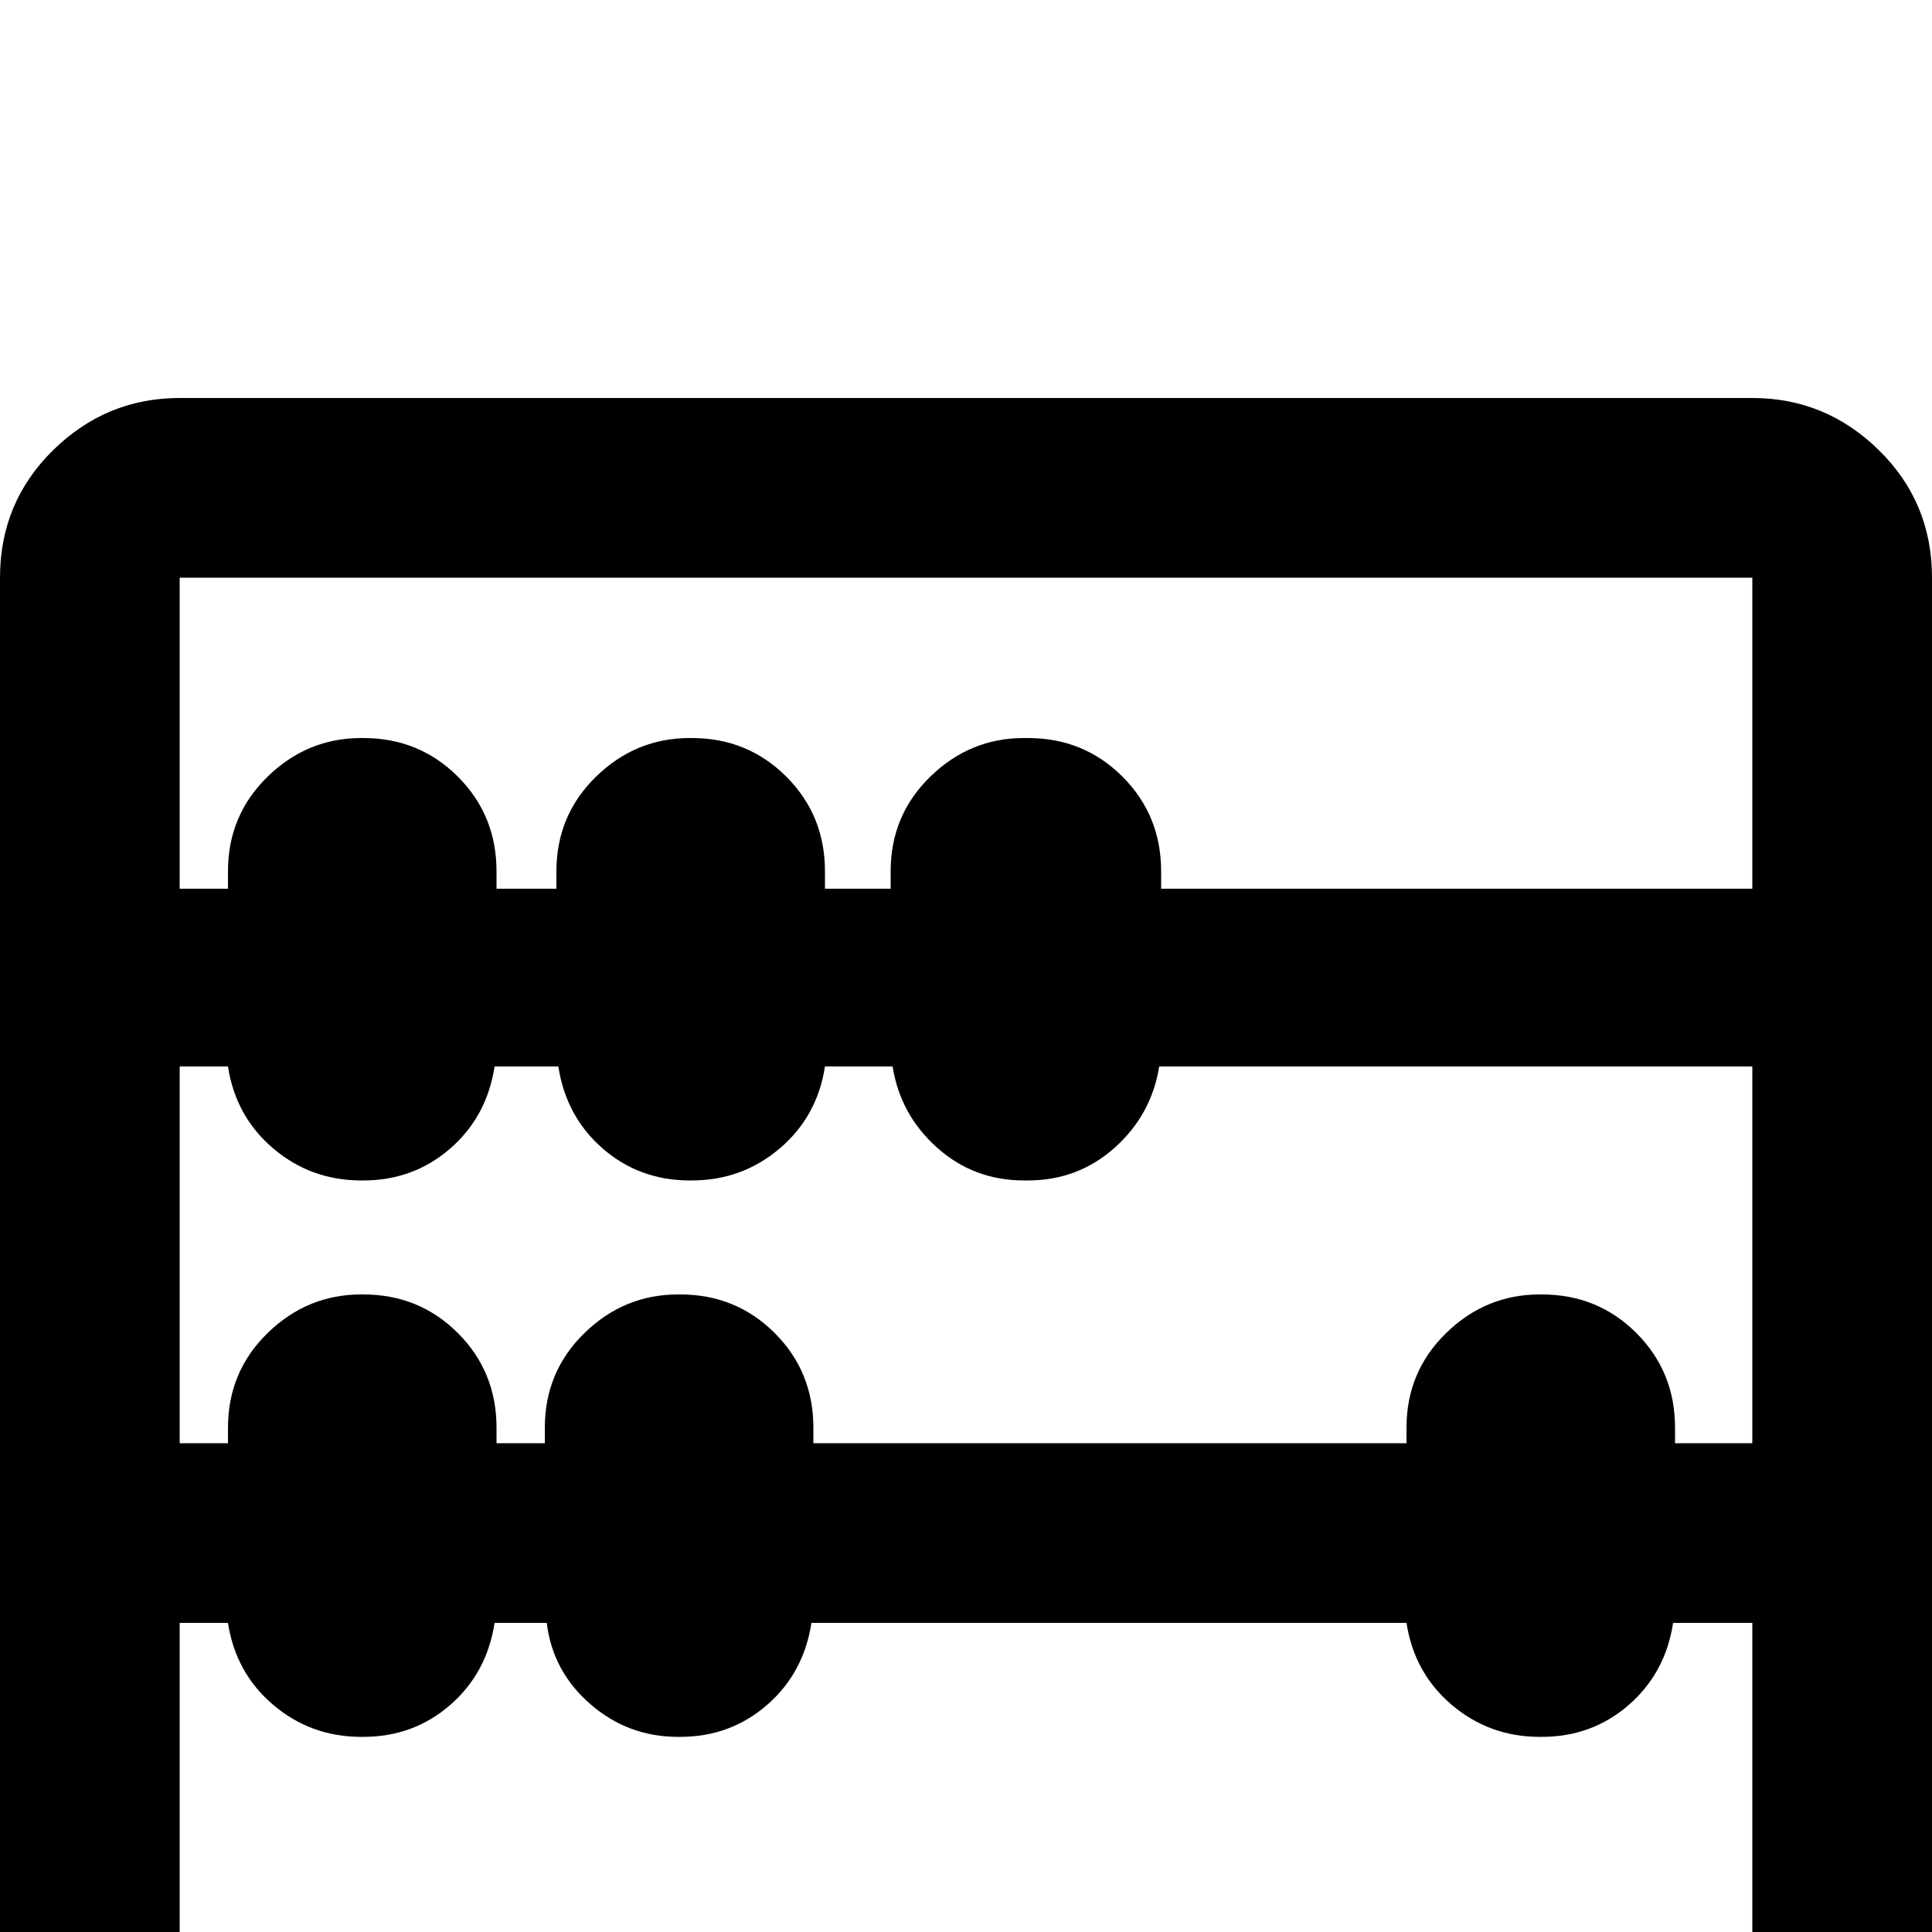
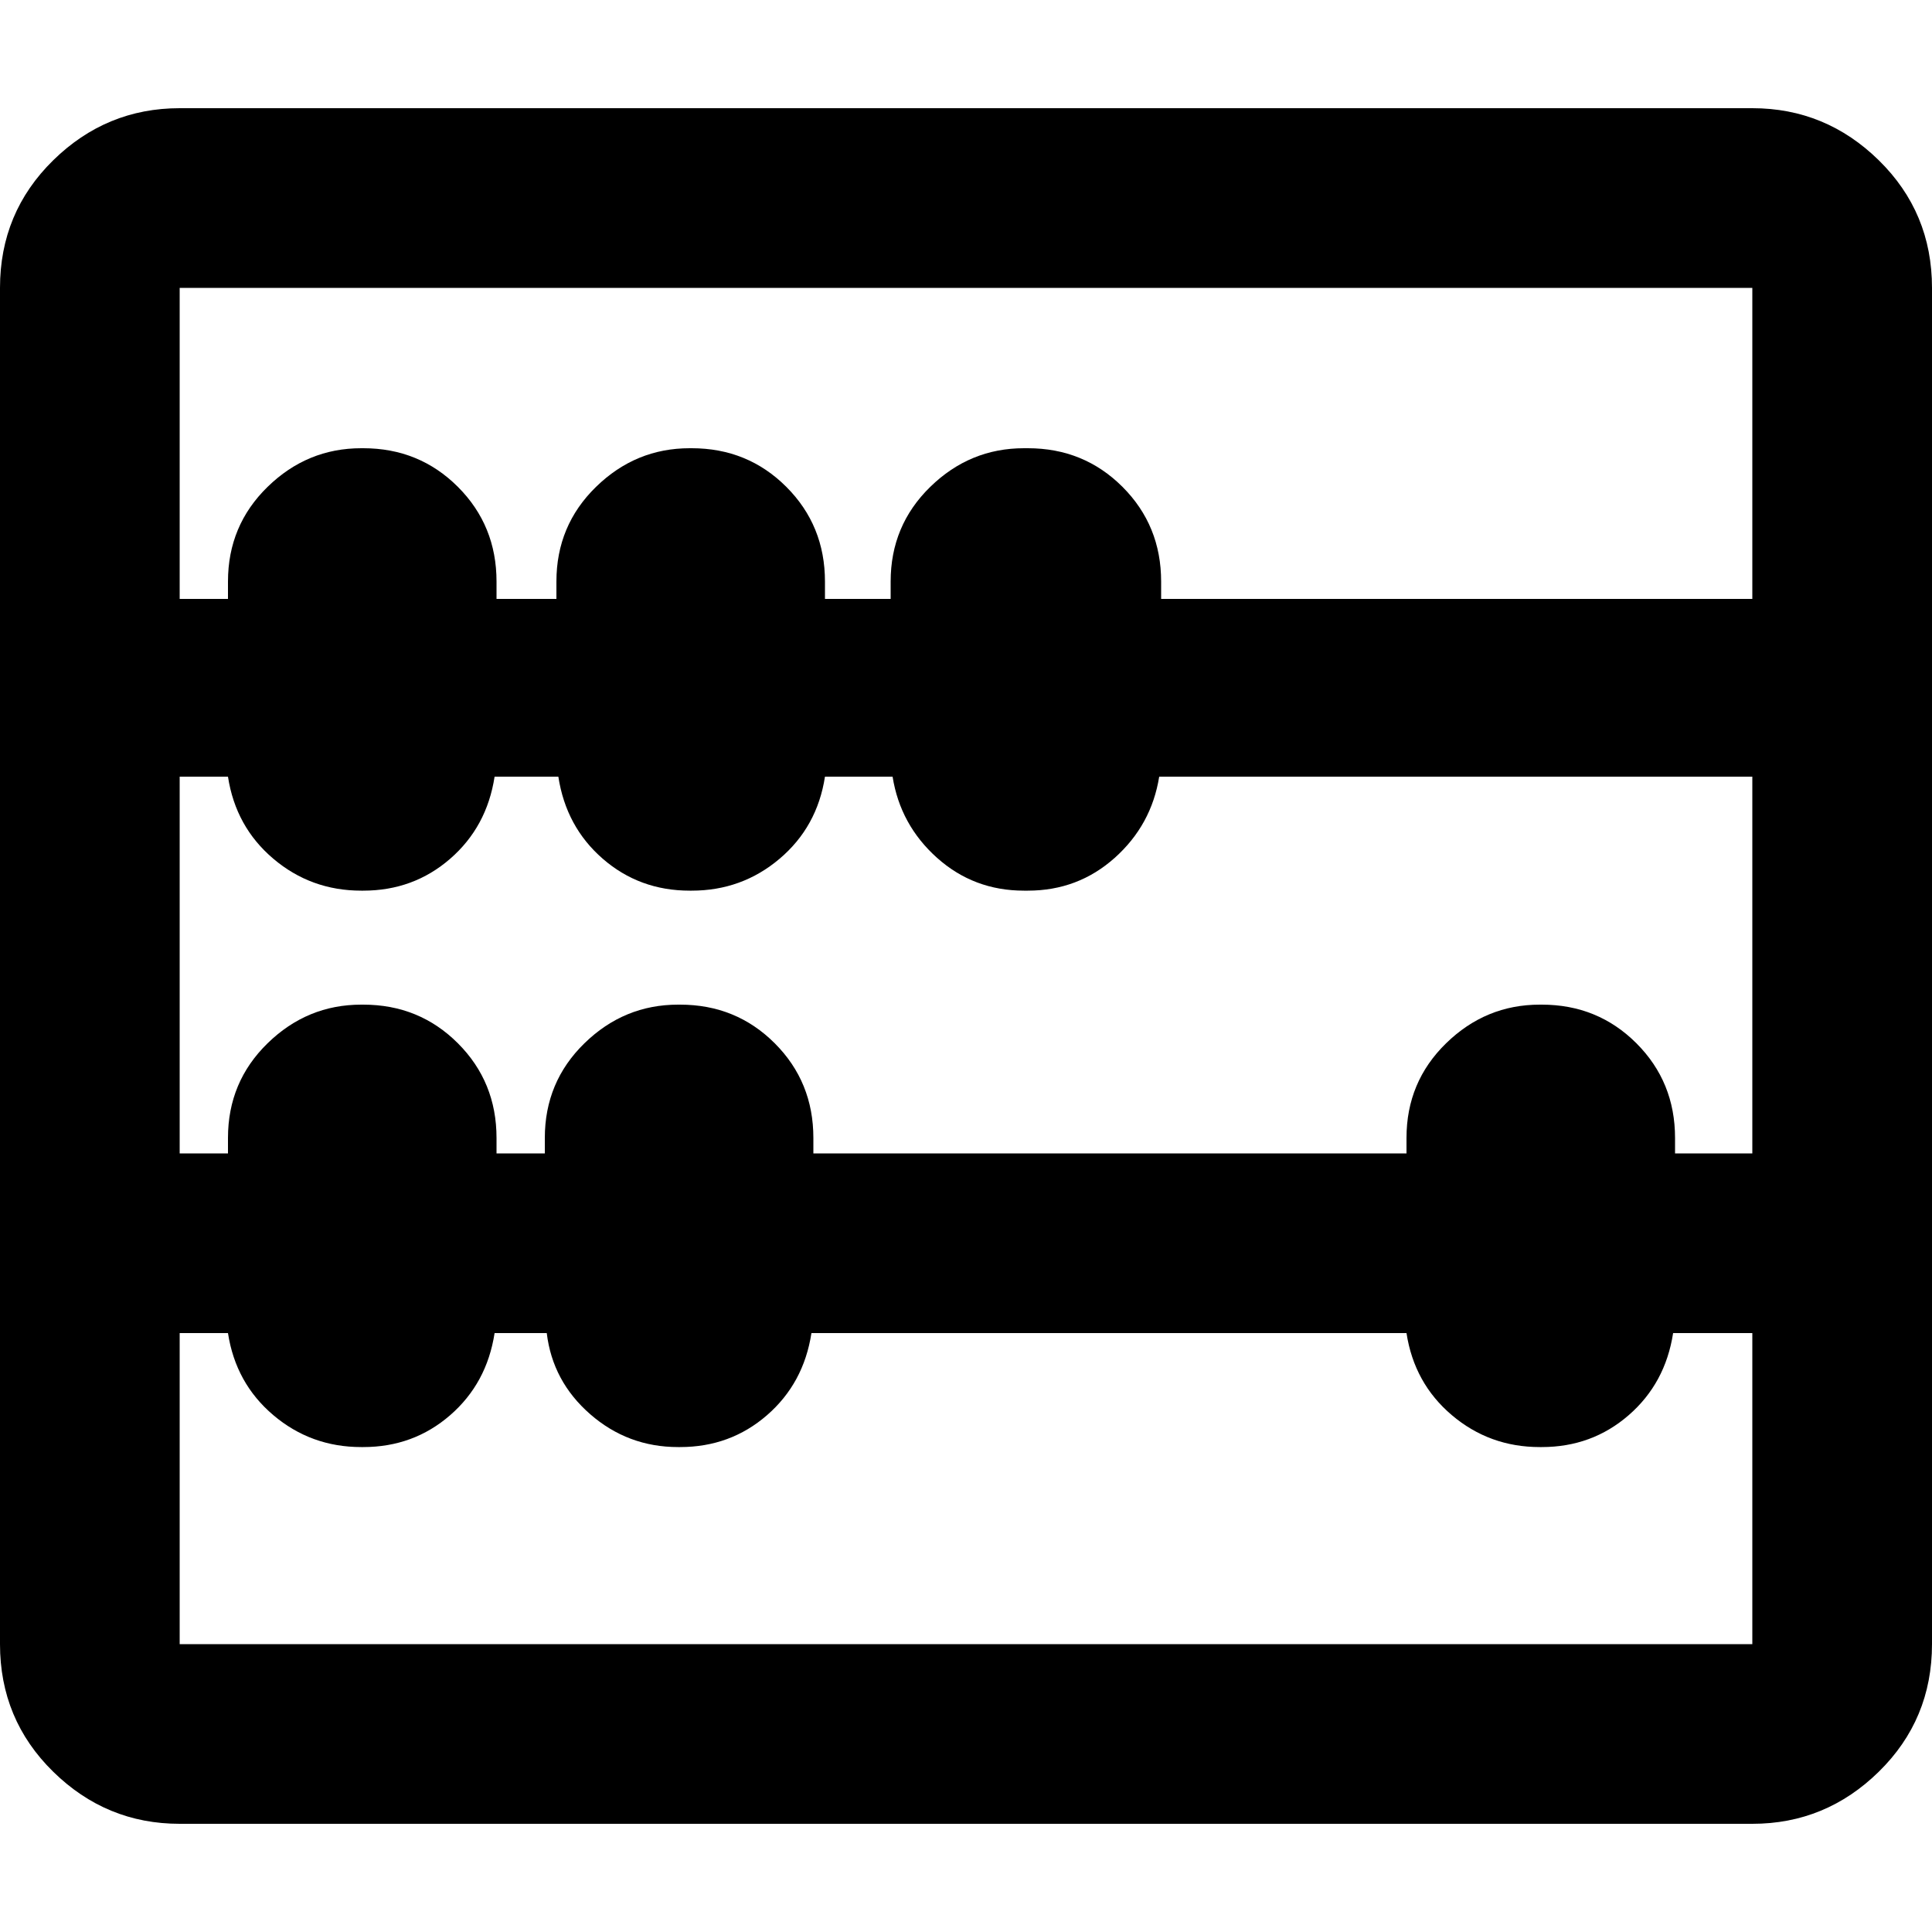
- <svg xmlns="http://www.w3.org/2000/svg" viewBox="0 -1000 1000 1000">
-   <path fill="#000000" d="M907 -794H93Q55 -794 27.5 -767Q0 -740 0 -701V1Q0 40 27.5 67Q55 94 93 94H907Q945 94 972.5 67Q1000 40 1000 1V-701Q1000 -740 972.5 -767Q945 -794 907 -794ZM907 -701V-540H601V-549Q601 -578 581 -598Q561 -618 532 -618H530Q502 -618 481.5 -598Q461 -578 461 -549V-540H427V-549Q427 -578 407 -598Q387 -618 358 -618H357Q329 -618 308.5 -598Q288 -578 288 -549V-540H257V-549Q257 -578 237 -598Q217 -618 188 -618H187Q159 -618 138.5 -598Q118 -578 118 -549V-540H93V-701ZM798 -330H797Q769 -330 748.5 -310Q728 -290 728 -261V-253H421V-261Q421 -290 401 -310Q381 -330 352 -330H351Q323 -330 302.5 -310Q282 -290 282 -261V-253H257V-261Q257 -290 237 -310Q217 -330 188 -330H187Q159 -330 138.5 -310Q118 -290 118 -261V-253H93V-448H118Q122 -422 141.5 -405.5Q161 -389 187 -389H188Q214 -389 233 -405.5Q252 -422 256 -448H289Q293 -422 312 -405.5Q331 -389 357 -389H358Q384 -389 403.5 -405.5Q423 -422 427 -448H462Q466 -423 485 -406Q504 -389 530 -389H532Q558 -389 577 -406Q596 -423 600 -448H907V-253H867V-261Q867 -290 847 -310Q827 -330 798 -330ZM907 1H93V-160H118Q122 -134 141.5 -117.5Q161 -101 187 -101H188Q214 -101 233 -117.5Q252 -134 256 -160H283Q286 -135 305.5 -118Q325 -101 351 -101H352Q378 -101 397 -117.5Q416 -134 420 -160H728Q732 -134 751.5 -117.5Q771 -101 797 -101H798Q824 -101 843 -117.5Q862 -134 866 -160H907V1Q907 1 907 1Z" />
+ <svg xmlns="http://www.w3.org/2000/svg" viewBox="0 -1000 1000 1000" version="1.1" id="svg1100">
+   <defs id="defs1104" />
+   <path d="M 907,-944 H 93 q -38,0 -65.5,27 Q 0,-890 0,-851 v 702 q 0,39 27.5,66 27.5,27 65.5,27 h 814 q 38,0 65.5,-27 27.5,-27 27.5,-66 v -702 q 0,-39 -27.5,-66 -27.5,-27 -65.5,-27 z m 0,93 v 161 H 601 v -9 q 0,-29 -20,-49 -20,-20 -49,-20 h -2 q -28,0 -48.5,20 -20.5,20 -20.5,49 v 9 h -34 v -9 q 0,-29 -20,-49 -20,-20 -49,-20 h -1 q -28,0 -48.5,20 -20.5,20 -20.5,49 v 9 h -31 v -9 q 0,-29 -20,-49 -20,-20 -49,-20 h -1 q -28,0 -48.5,20 -20.5,20 -20.5,49 v 9 H 93 v -161 z m -109,371 h -1 q -28,0 -48.5,20 -20.5,20 -20.5,49 v 8 H 421 v -8 q 0,-29 -20,-49 -20,-20 -49,-20 h -1 q -28,0 -48.5,20 -20.5,20 -20.5,49 v 8 h -25 v -8 q 0,-29 -20,-49 -20,-20 -49,-20 h -1 q -28,0 -48.5,20 -20.5,20 -20.5,49 v 8 H 93 v -195 h 25 q 4,26 23.5,42.5 19.5,16.5 45.5,16.5 h 1 q 26,0 45,-16.5 19,-16.5 23,-42.5 h 33 q 4,26 23,42.5 19,16.5 45,16.5 h 1 q 26,0 45.5,-16.5 Q 423,-572 427,-598 h 35 q 4,25 23,42 19,17 45,17 h 2 q 26,0 45,-17 19,-17 23,-42 h 307 v 195 h -40 v -8 q 0,-29 -20,-49 -20,-20 -49,-20 z m 109,331 H 93 v -161 h 25 q 4,26 23.5,42.5 19.5,16.5 45.5,16.5 h 1 q 26,0 45,-16.5 19,-16.5 23,-42.5 h 27 q 3,25 22.5,42 19.5,17 45.5,17 h 1 q 26,0 45,-16.5 19,-16.5 23,-42.5 h 308 q 4,26 23.5,42.5 19.5,16.5 45.5,16.5 h 1 q 26,0 45,-16.5 19,-16.5 23,-42.5 h 41 v 161 q 0,0 0,0 z" id="path1098" style="fill:#000000" />
</svg>
